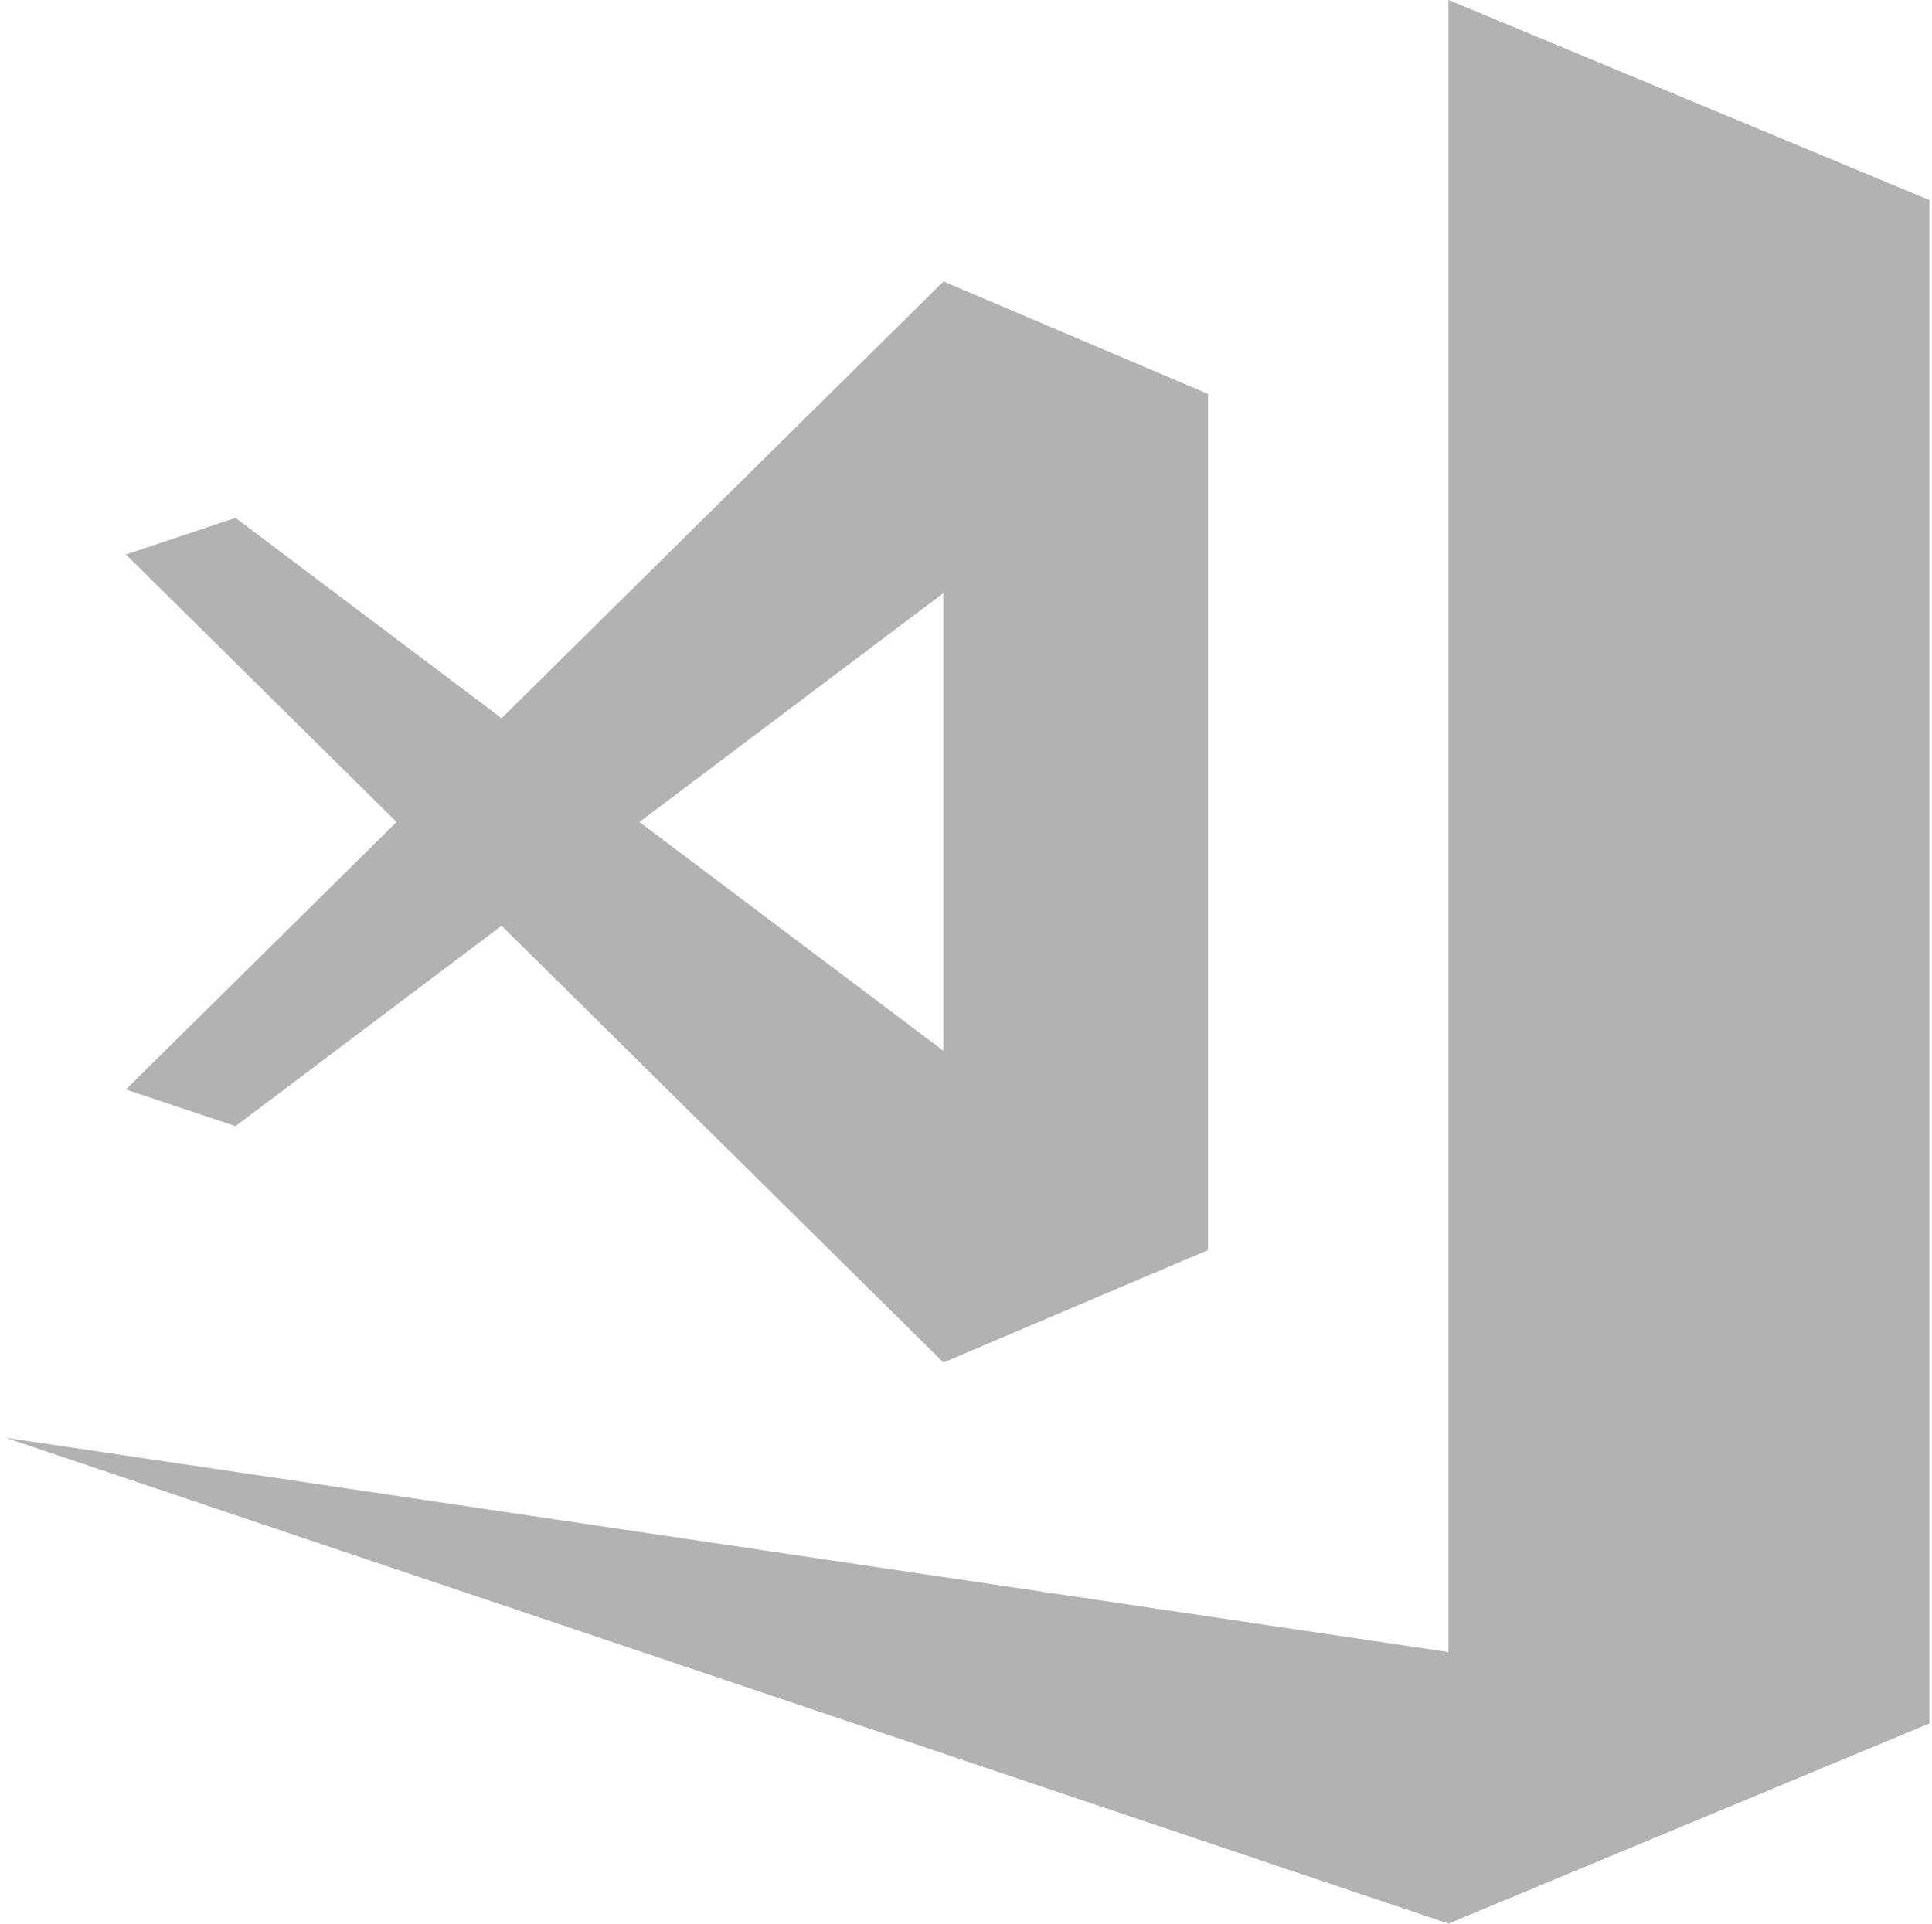
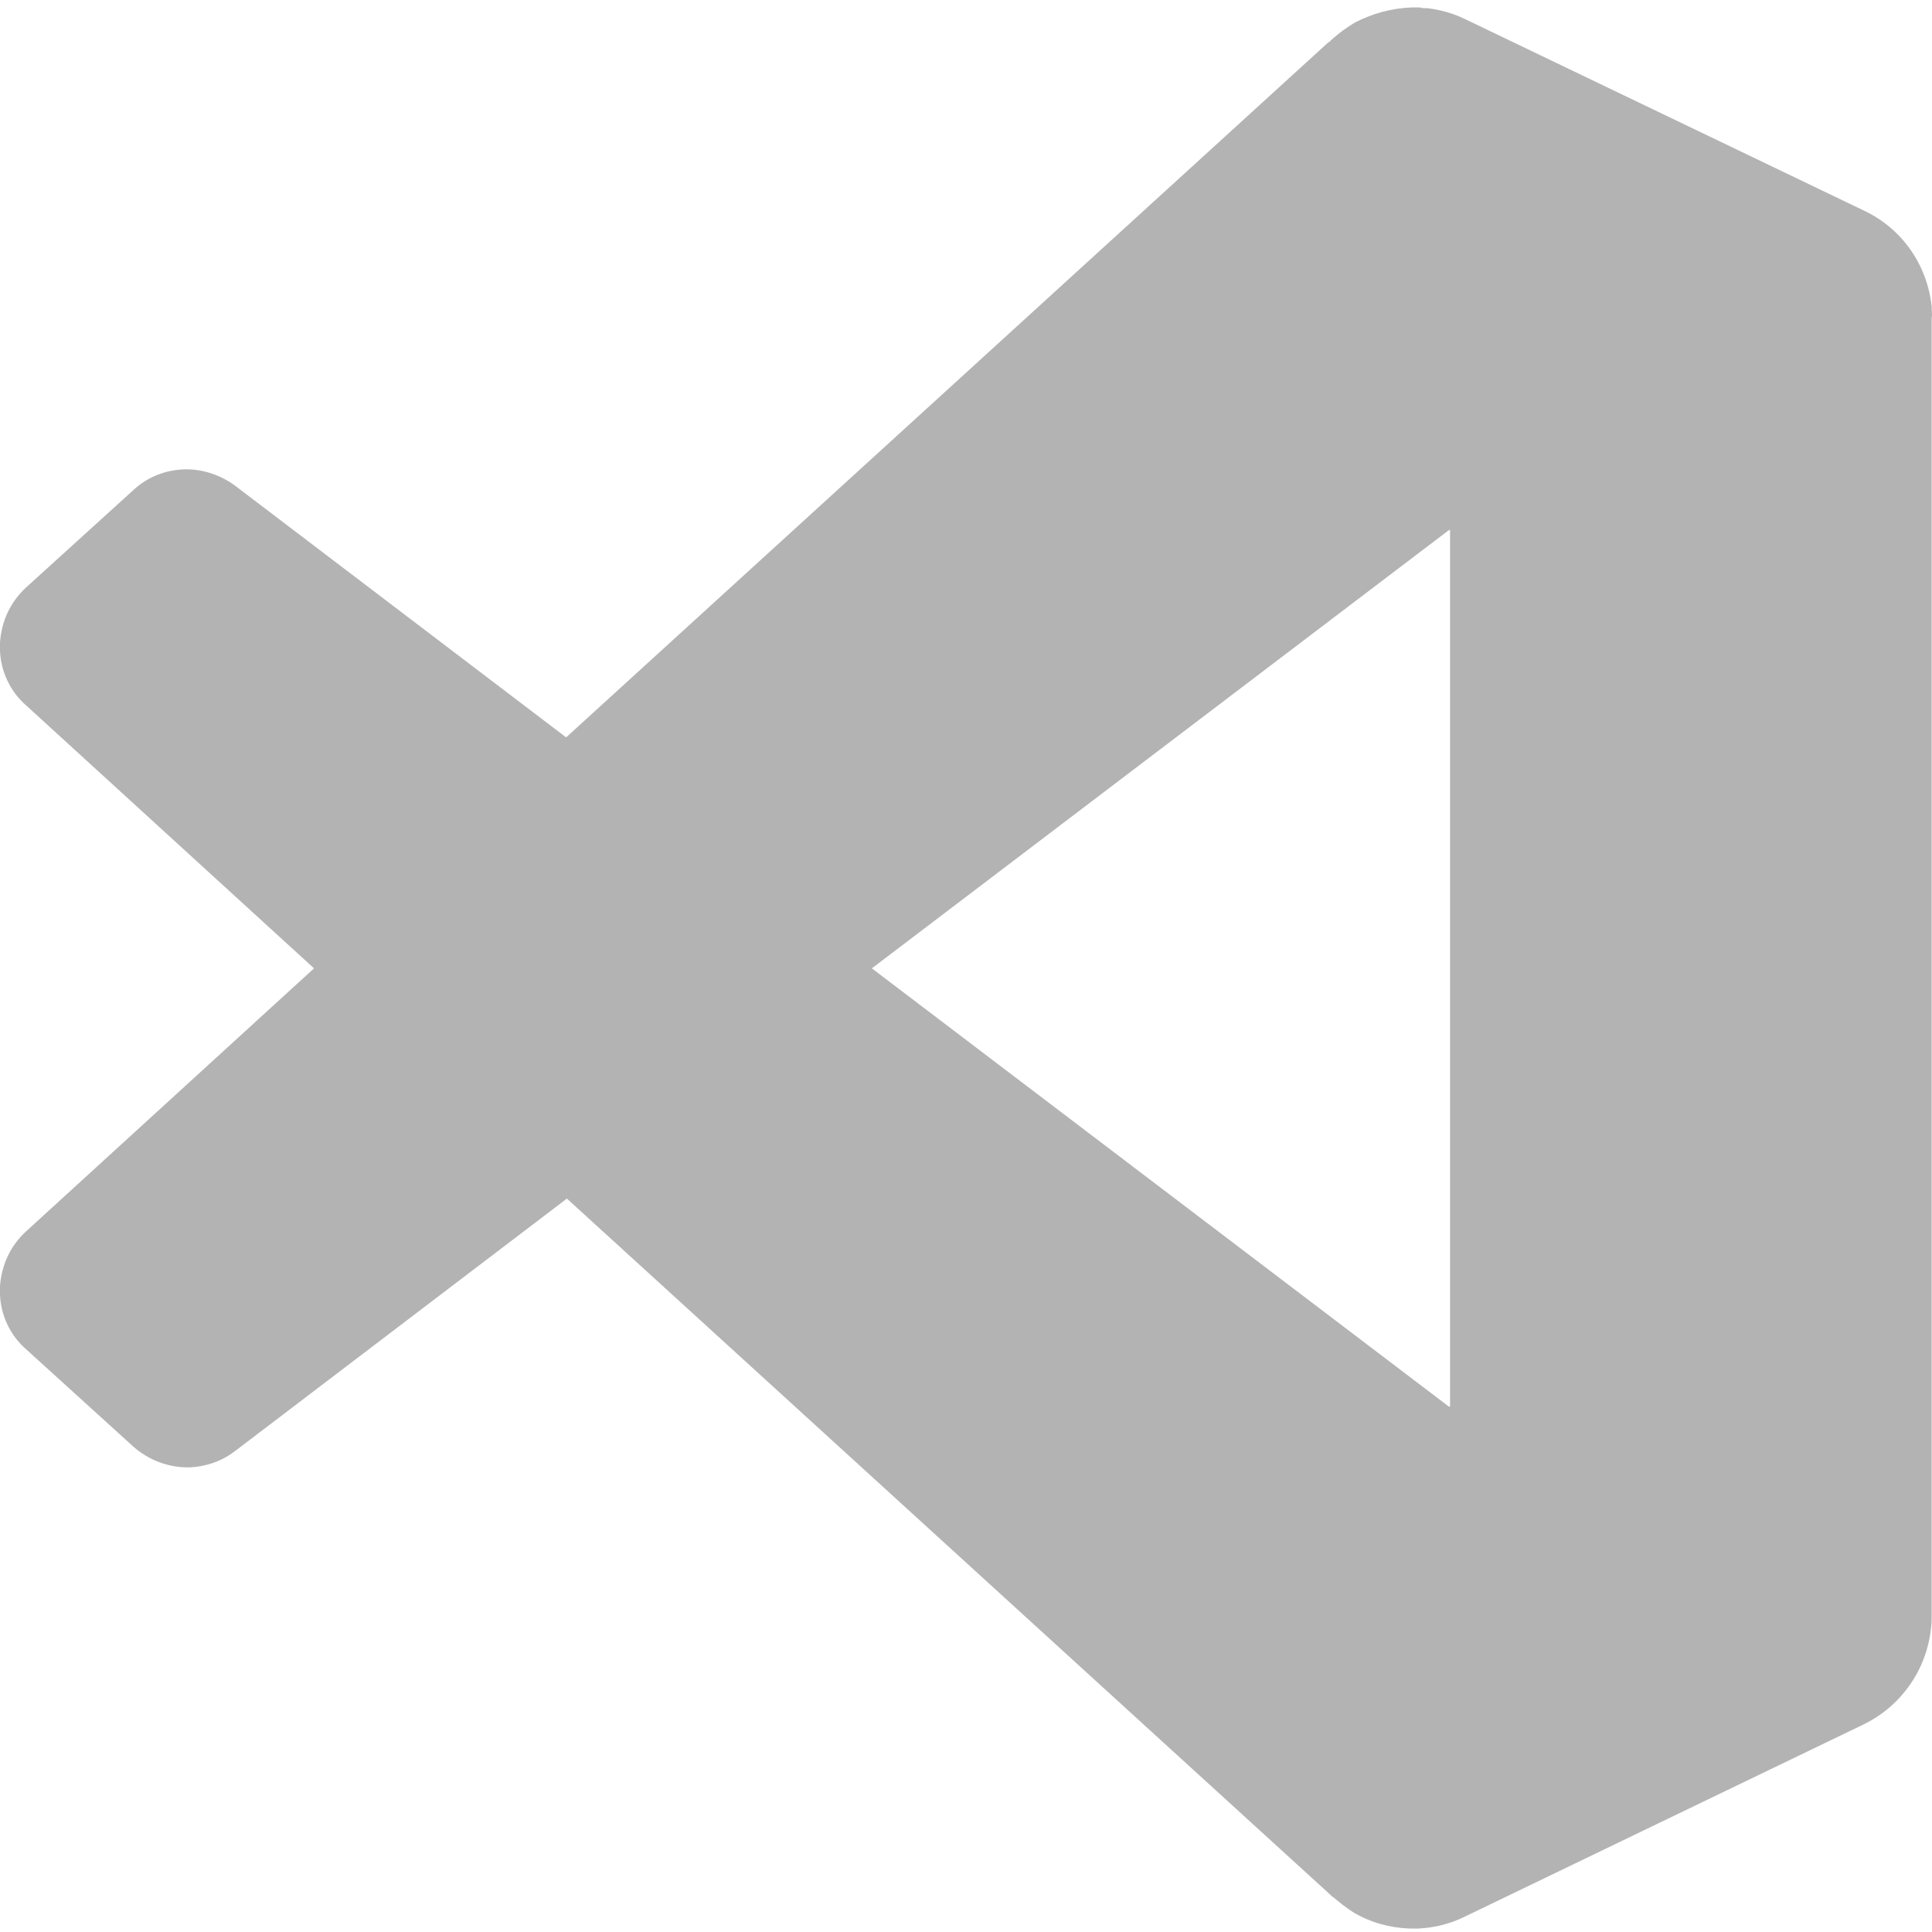
- <svg xmlns="http://www.w3.org/2000/svg" viewBox="0 0 261 260" fill-rule="evenodd" clip-rule="evenodd" stroke-linejoin="round" stroke-miterlimit="1.414">
-   <path d="M195.76 223.304V-.001l64.992 27.04v205.92l-64.991 27.04-195-65.656 195 28.96zM67.787 125.135l-35.958 27.08-14.818-4.949 36.581-36.16-36.58-36.16 14.817-4.948 35.958 27.077 59.72-59.033L163.26 53.24v115.728l-35.755 15.198-59.72-59.03zm18.633-14.03l41.087 30.94v-61.88l-41.087 30.94z" fill-opacity=".302" />
+ <svg xmlns="http://www.w3.org/2000/svg" width="260" height="260" viewBox="0 0 260 260" fill="none">
+   <path d="M259.955 41.227C259.345 35.64 255.993 30.764 250.812 28.326L197.277 2.625C195.652 1.813 193.823 1.305 192.096 1.102C191.995 1.102 191.995 1.102 191.893 1.102C191.588 1.102 191.385 1.102 191.081 1C190.776 1 190.573 1 190.268 1C190.166 1 190.065 1 189.963 1C187.322 1.102 184.681 1.813 182.344 3.032C181.328 3.641 180.313 4.352 179.398 5.165C179.195 5.368 178.992 5.47 178.789 5.673C178.89 5.571 178.992 5.47 179.094 5.47C178.992 5.571 178.89 5.673 178.789 5.673L76.188 99.232L31.694 65.405C29.663 63.881 27.123 63.068 24.685 63.17C22.247 63.271 19.809 64.186 17.879 66.014L3.555 79.017C1.321 81.049 0.203 83.69 0 86.433C0 86.839 0 87.144 0 87.55C0.102 90.293 1.321 93.036 3.555 94.966L42.259 130.317L3.555 165.669C1.321 167.7 0.203 170.341 0 173.084C0 173.491 0 173.795 0 174.202C0.102 176.944 1.321 179.687 3.555 181.617L17.879 194.62C20.012 196.55 22.857 197.566 25.599 197.465C27.733 197.363 29.866 196.652 31.694 195.23L76.29 161.3L178.89 254.86C178.992 254.961 179.094 255.063 179.195 255.165C179.094 255.063 178.992 254.961 178.89 254.86C179.094 255.063 179.297 255.266 179.5 255.368C180.313 256.079 181.125 256.688 182.039 257.298C184.376 258.72 187.017 259.431 189.658 259.533C189.963 259.533 190.268 259.533 190.471 259.533C190.573 259.533 190.776 259.533 190.877 259.533C193.011 259.431 195.144 258.923 197.176 257.907L250.711 232.105C255.79 229.667 259.244 224.791 259.853 219.204C259.955 218.594 259.955 218.086 259.955 217.477V42.751C260.056 42.447 259.955 41.837 259.955 41.227ZM195.144 189.338L195.042 189.236V189.338L117.33 130.317L195.042 71.296V71.398L195.144 71.296V189.338Z" fill="black" fill-opacity="0.3" />
</svg>
